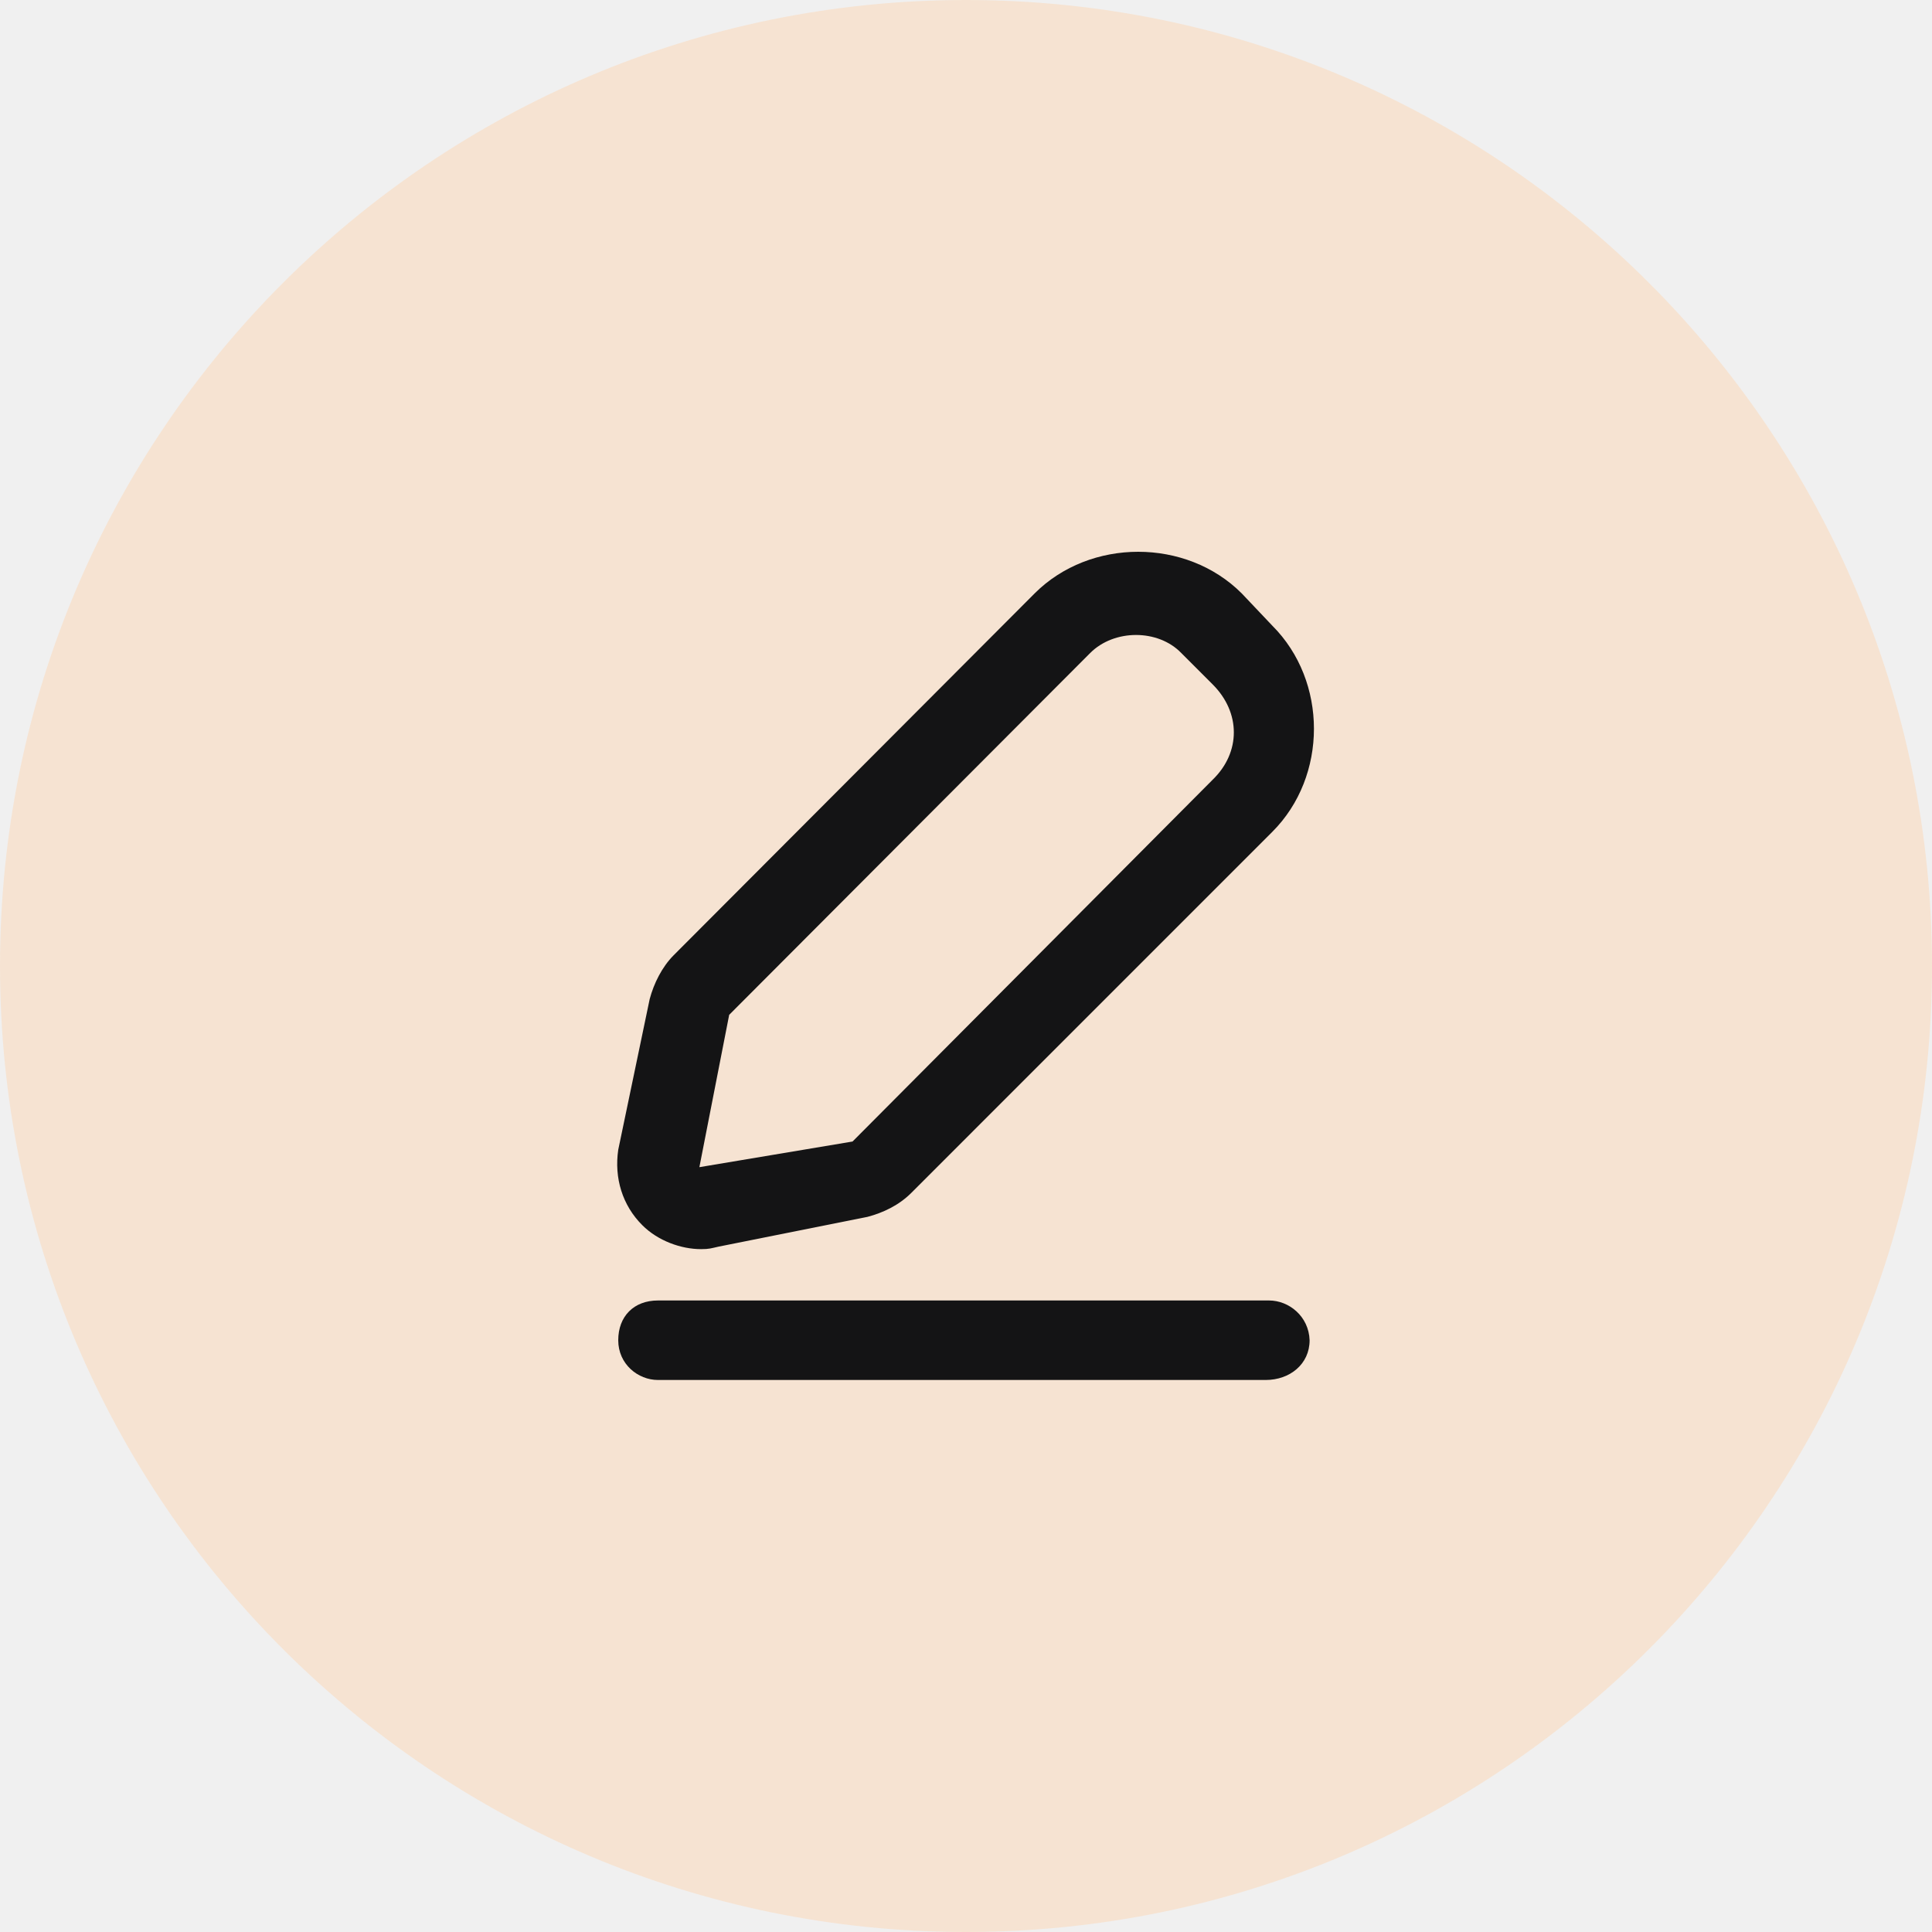
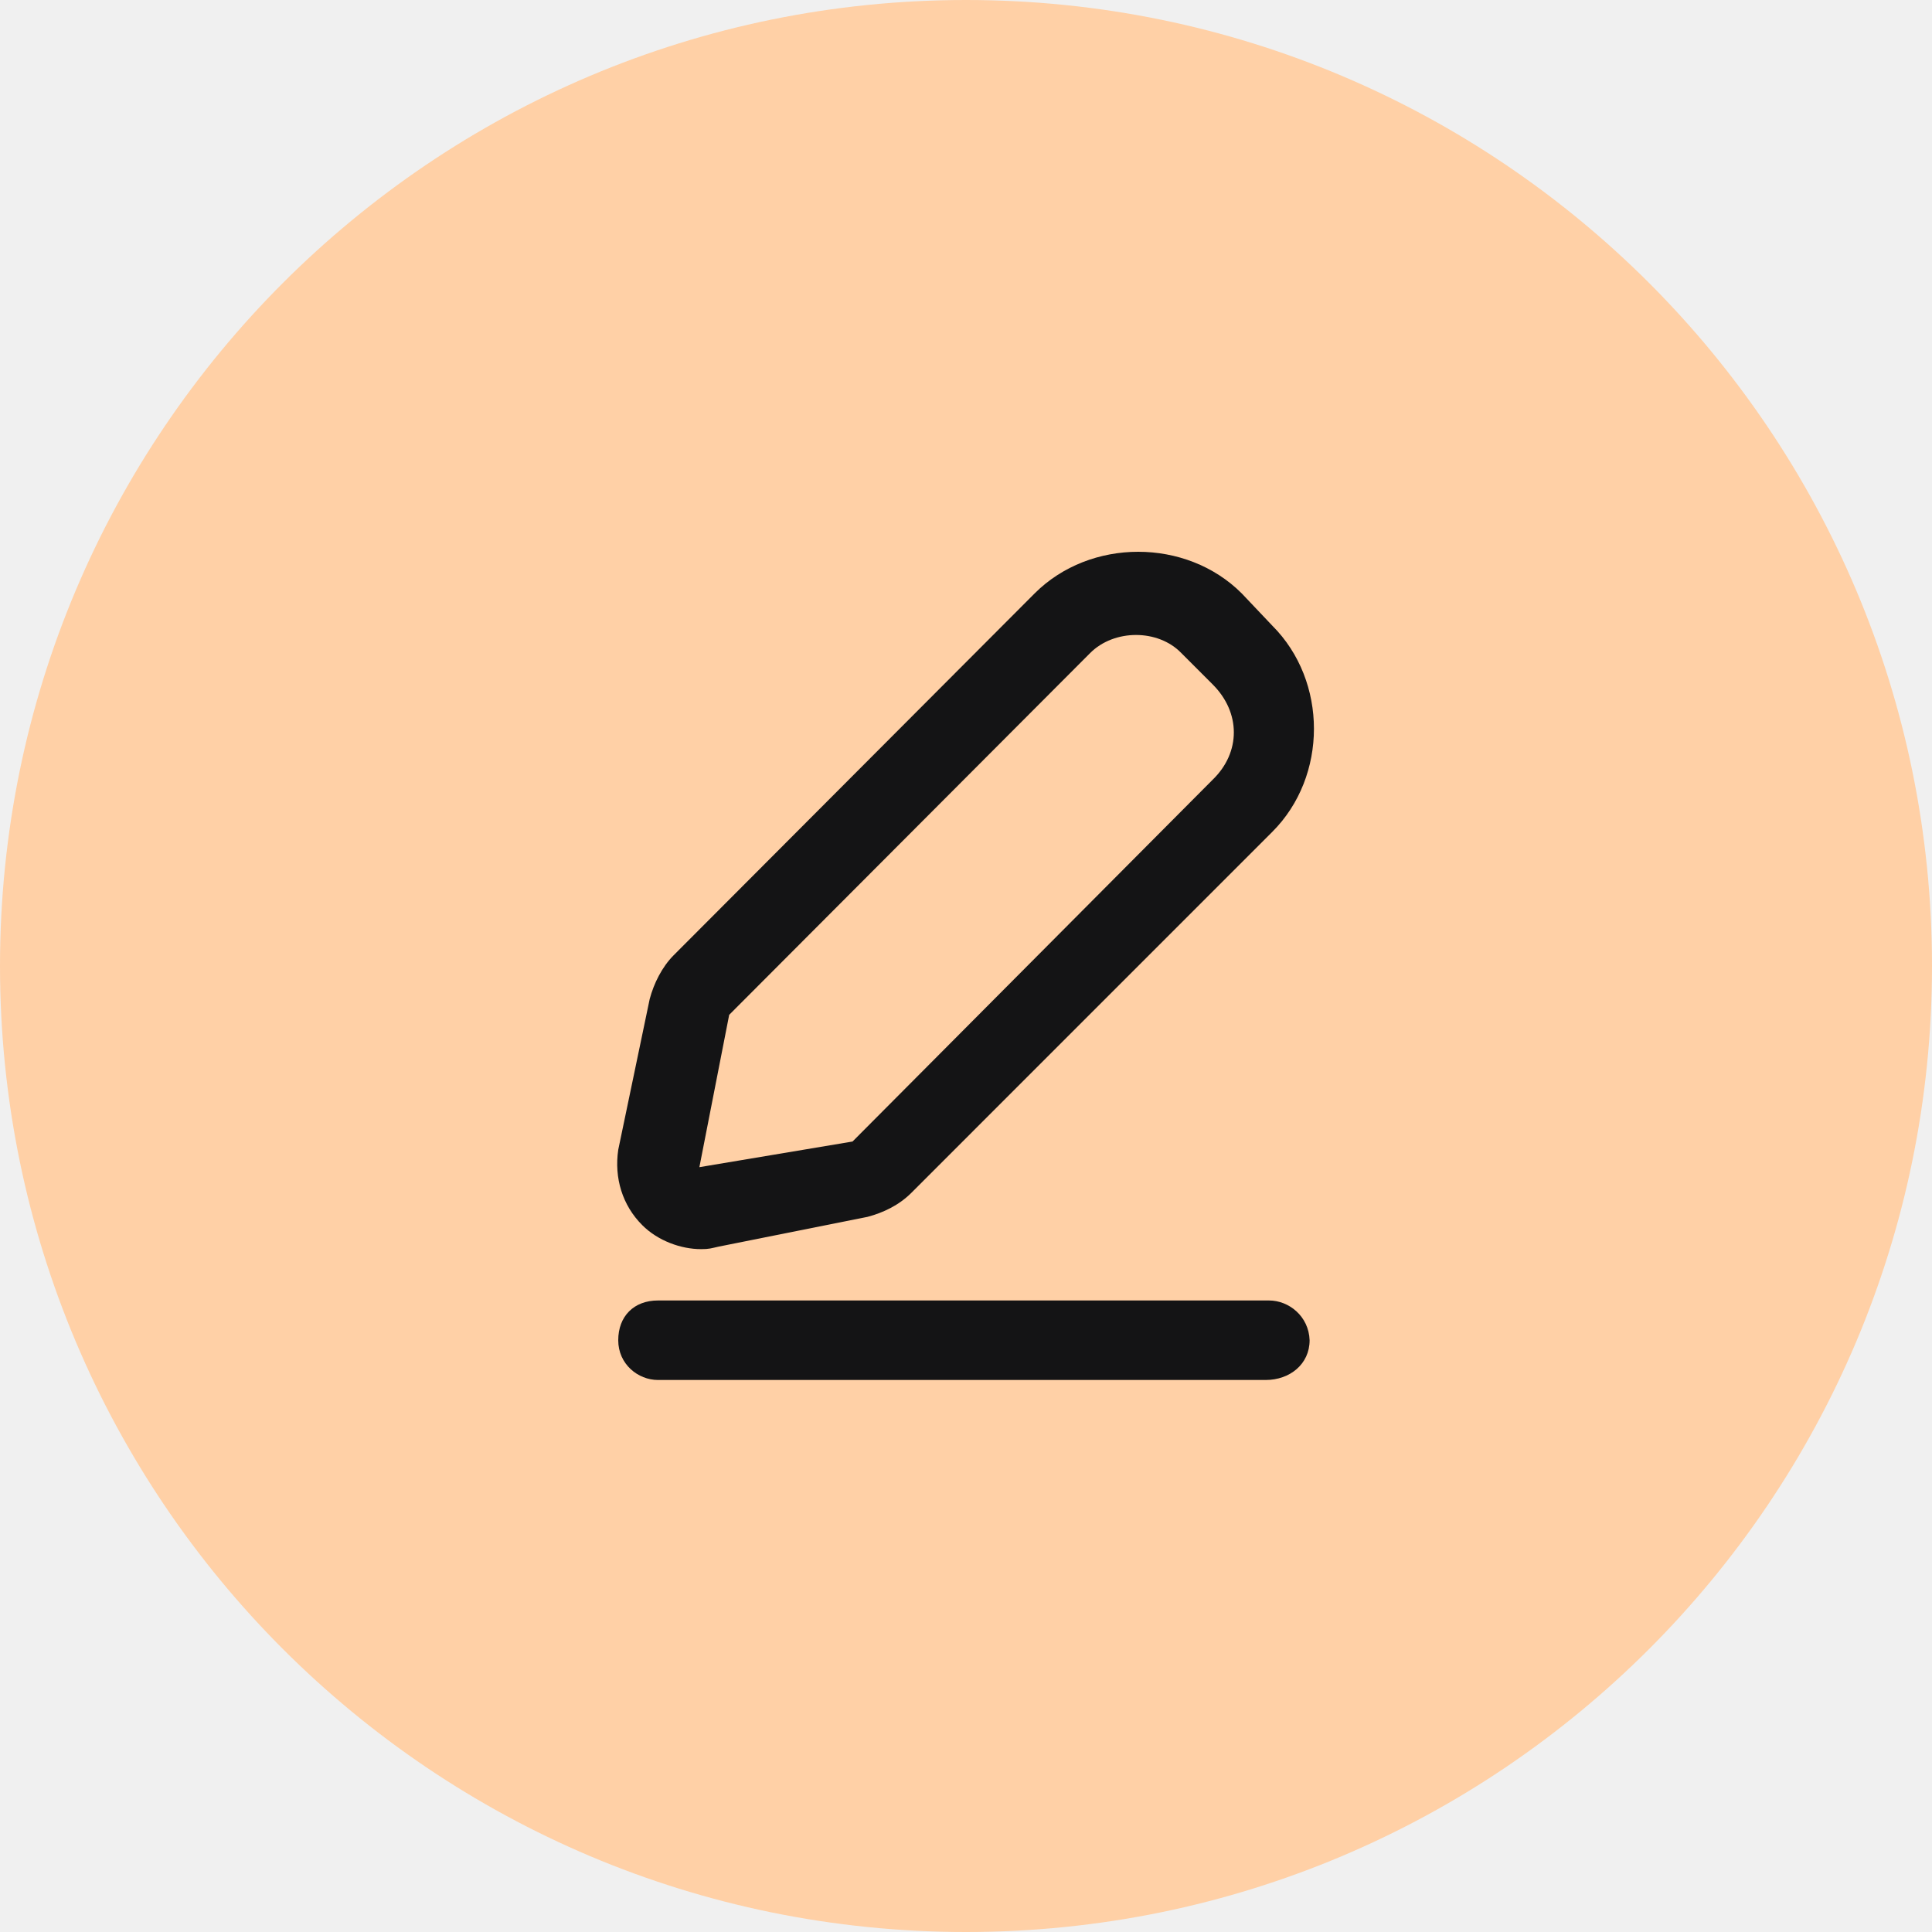
<svg xmlns="http://www.w3.org/2000/svg" width="40" height="40" viewBox="0 0 40 40" fill="none">
-   <rect opacity="0.4" width="40" height="40" rx="20" fill="#FFD0A6" />
+   <rect width="40" height="40" rx="20" fill="#FFD0A6" />
  <g clip-path="url(#clip0_60_454)">
    <path d="M14.514 25.862C14.685 25.862 14.72 25.845 14.874 25.811L17.96 25.194C18.285 25.108 18.611 24.954 18.868 24.697L26.342 17.222C27.491 16.074 27.491 14.102 26.342 12.954L25.708 12.285C24.56 11.137 22.571 11.137 21.422 12.285L13.948 19.777C13.708 20.017 13.537 20.36 13.451 20.685L12.8 23.805C12.714 24.388 12.885 24.954 13.297 25.365C13.622 25.691 14.102 25.862 14.514 25.862ZM15.097 21.011L22.571 13.52C23.068 13.022 23.977 13.022 24.457 13.52L25.108 14.171C25.691 14.754 25.691 15.577 25.108 16.142L17.651 23.634L14.48 24.165L15.097 21.011Z" fill="#141415" />
    <path d="M26.274 26.925H13.622C13.125 26.925 12.8 27.251 12.8 27.748C12.8 28.245 13.211 28.571 13.622 28.571H26.205C26.702 28.571 27.114 28.245 27.114 27.748C27.097 27.251 26.685 26.925 26.274 26.925Z" fill="#141415" />
  </g>
  <defs>
    <clipPath id="clip0_60_454">
      <rect width="17.143" height="17.143" fill="white" transform="translate(11.4282 11.4282)" />
    </clipPath>
  </defs>
</svg>
